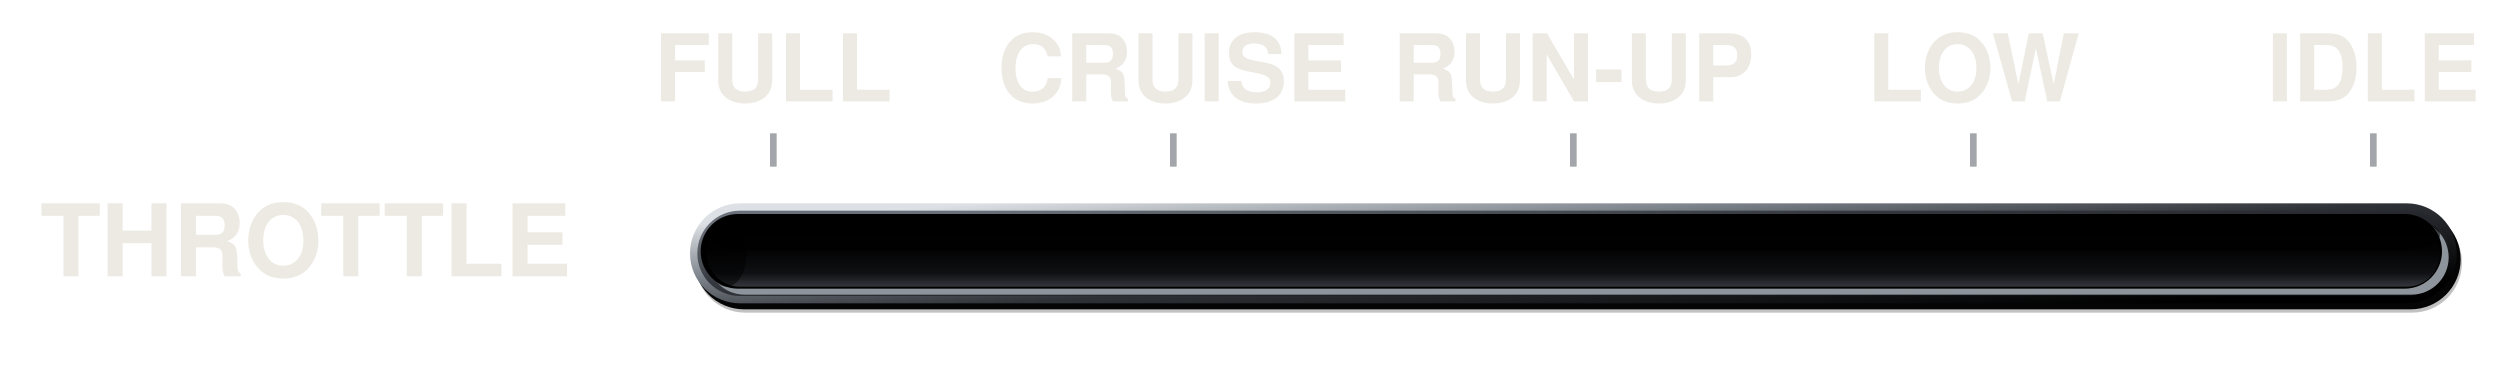
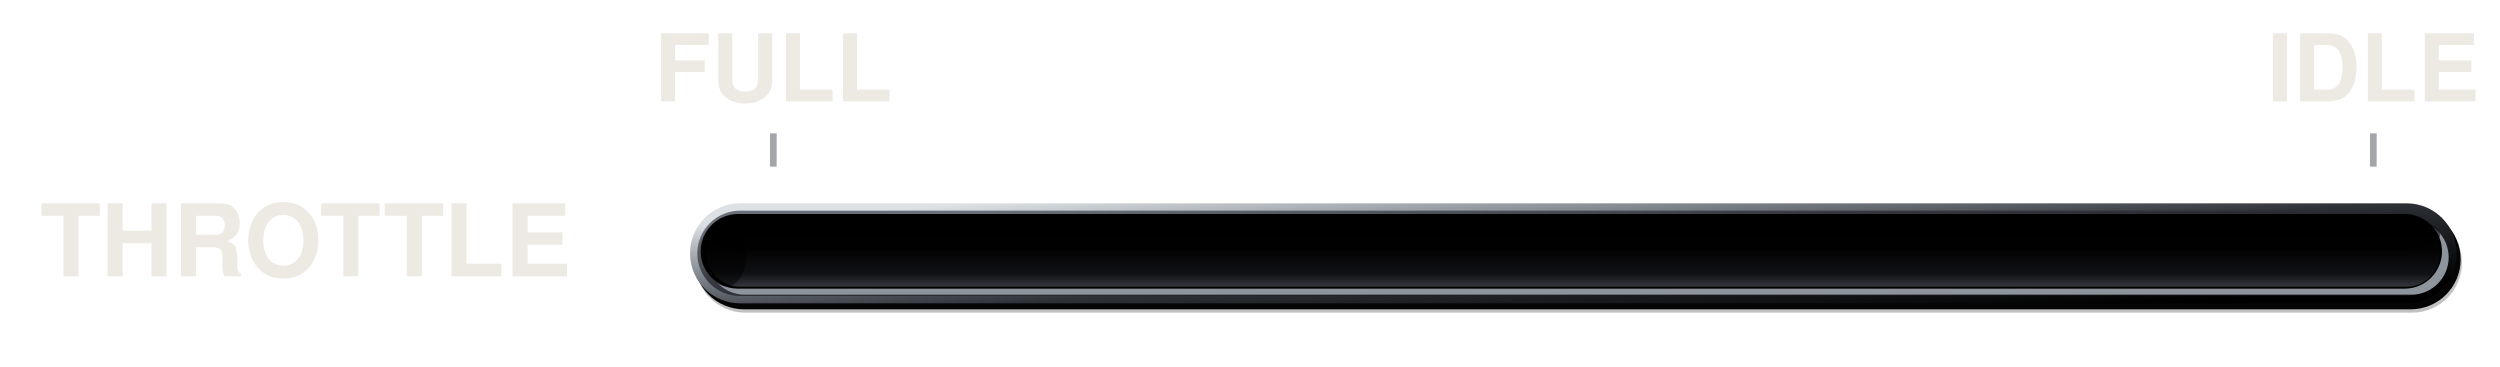
<svg xmlns="http://www.w3.org/2000/svg" viewBox="0 0 750 110" width="750" height="110">
  <defs>
    <linearGradient id="a" x1="0.05" y1="0.15" x2="0.95" y2="0.85">
      <stop offset="0" stop-color="#DDE1E5" />
      <stop offset="0.3" stop-color="#7A8088" />
      <stop offset="0.55" stop-color="#2E3136" />
      <stop offset="1" stop-color="#000" />
    </linearGradient>
    <linearGradient id="b" x1="0.05" y1="0.15" x2="0.95" y2="0.85">
      <stop offset="0" stop-color="#6B717A" />
      <stop offset="0.35" stop-color="#34383E" />
      <stop offset="0.72" stop-color="#1C1E22" />
      <stop offset="1" stop-color="#0B0C0E" />
    </linearGradient>
    <linearGradient id="c" x1="0" y1="0" x2="0" y2="1">
      <stop offset="0" stop-color="#000" />
      <stop offset="0.45" stop-color="#030304" />
      <stop offset="0.8" stop-color="#101114" />
      <stop offset="1" stop-color="#33363C" />
    </linearGradient>
  </defs>
  <rect x="208.6" y="63.8" width="530" height="30" rx="15" fill="#000" fill-opacity="0.24" />
  <rect x="210.27" y="65.47" width="526.66" height="26.66" rx="13.33" fill="#000" fill-opacity="0.24" />
  <rect x="211.94" y="67.14" width="523.32" height="23.32" rx="11.66" fill="#000" fill-opacity="0.24" />
  <rect x="213.61" y="68.81" width="519.98" height="19.98" rx="9.99" fill="#000" fill-opacity="0.24" />
  <rect x="208.2" y="62.8" width="530" height="30" rx="15" fill="#050506" />
  <rect x="207" y="61" width="530" height="30" rx="15" fill="url(#a)" />
  <rect x="209.2" y="63.2" width="525.6" height="25.6" rx="12.8" fill="url(#b)" />
  <rect x="212.2" y="66" width="522.4" height="22.4" rx="11.2" fill="#8E949C" />
  <rect x="210.2" y="64.2" width="522.4" height="22.4" rx="11.2" fill="#000" />
  <rect x="212" y="66" width="520" height="20" rx="10" fill="url(#c)" />
  <rect x="212" y="66" width="520" height="9" rx="10" fill="#000" fill-opacity="0.55" />
  <rect x="212" y="66" width="12" height="20" rx="10" fill="#000" fill-opacity="0.5" />
  <text x="12" y="76" font-size="30" font-family="Helvetica, Arial, sans-serif" font-weight="bold" fill="#ECEAE3" text-anchor="start" dominant-baseline="central">THROTTLE</text>
  <line x1="232" y1="40" x2="232" y2="50" stroke="#A3A7AC" stroke-width="2" stroke-linecap="butt" />
  <text x="232" y="24" font-size="28" font-family="Helvetica, Arial, sans-serif" font-weight="bold" fill="#ECEAE3" text-anchor="middle" dominant-baseline="central">FULL</text>
-   <line x1="352" y1="40" x2="352" y2="50" stroke="#A3A7AC" stroke-width="2" stroke-linecap="butt" />
-   <text x="352" y="24" font-size="28" font-family="Helvetica, Arial, sans-serif" font-weight="bold" fill="#ECEAE3" text-anchor="middle" dominant-baseline="central">CRUISE</text>
-   <line x1="472" y1="40" x2="472" y2="50" stroke="#A3A7AC" stroke-width="2" stroke-linecap="butt" />
-   <text x="472" y="24" font-size="28" font-family="Helvetica, Arial, sans-serif" font-weight="bold" fill="#ECEAE3" text-anchor="middle" dominant-baseline="central">RUN-UP</text>
-   <line x1="592" y1="40" x2="592" y2="50" stroke="#A3A7AC" stroke-width="2" stroke-linecap="butt" />
-   <text x="592" y="24" font-size="28" font-family="Helvetica, Arial, sans-serif" font-weight="bold" fill="#ECEAE3" text-anchor="middle" dominant-baseline="central">LOW</text>
  <line x1="712" y1="40" x2="712" y2="50" stroke="#A3A7AC" stroke-width="2" stroke-linecap="butt" />
  <text x="712" y="24" font-size="28" font-family="Helvetica, Arial, sans-serif" font-weight="bold" fill="#ECEAE3" text-anchor="middle" dominant-baseline="central">IDLE</text>
</svg>
